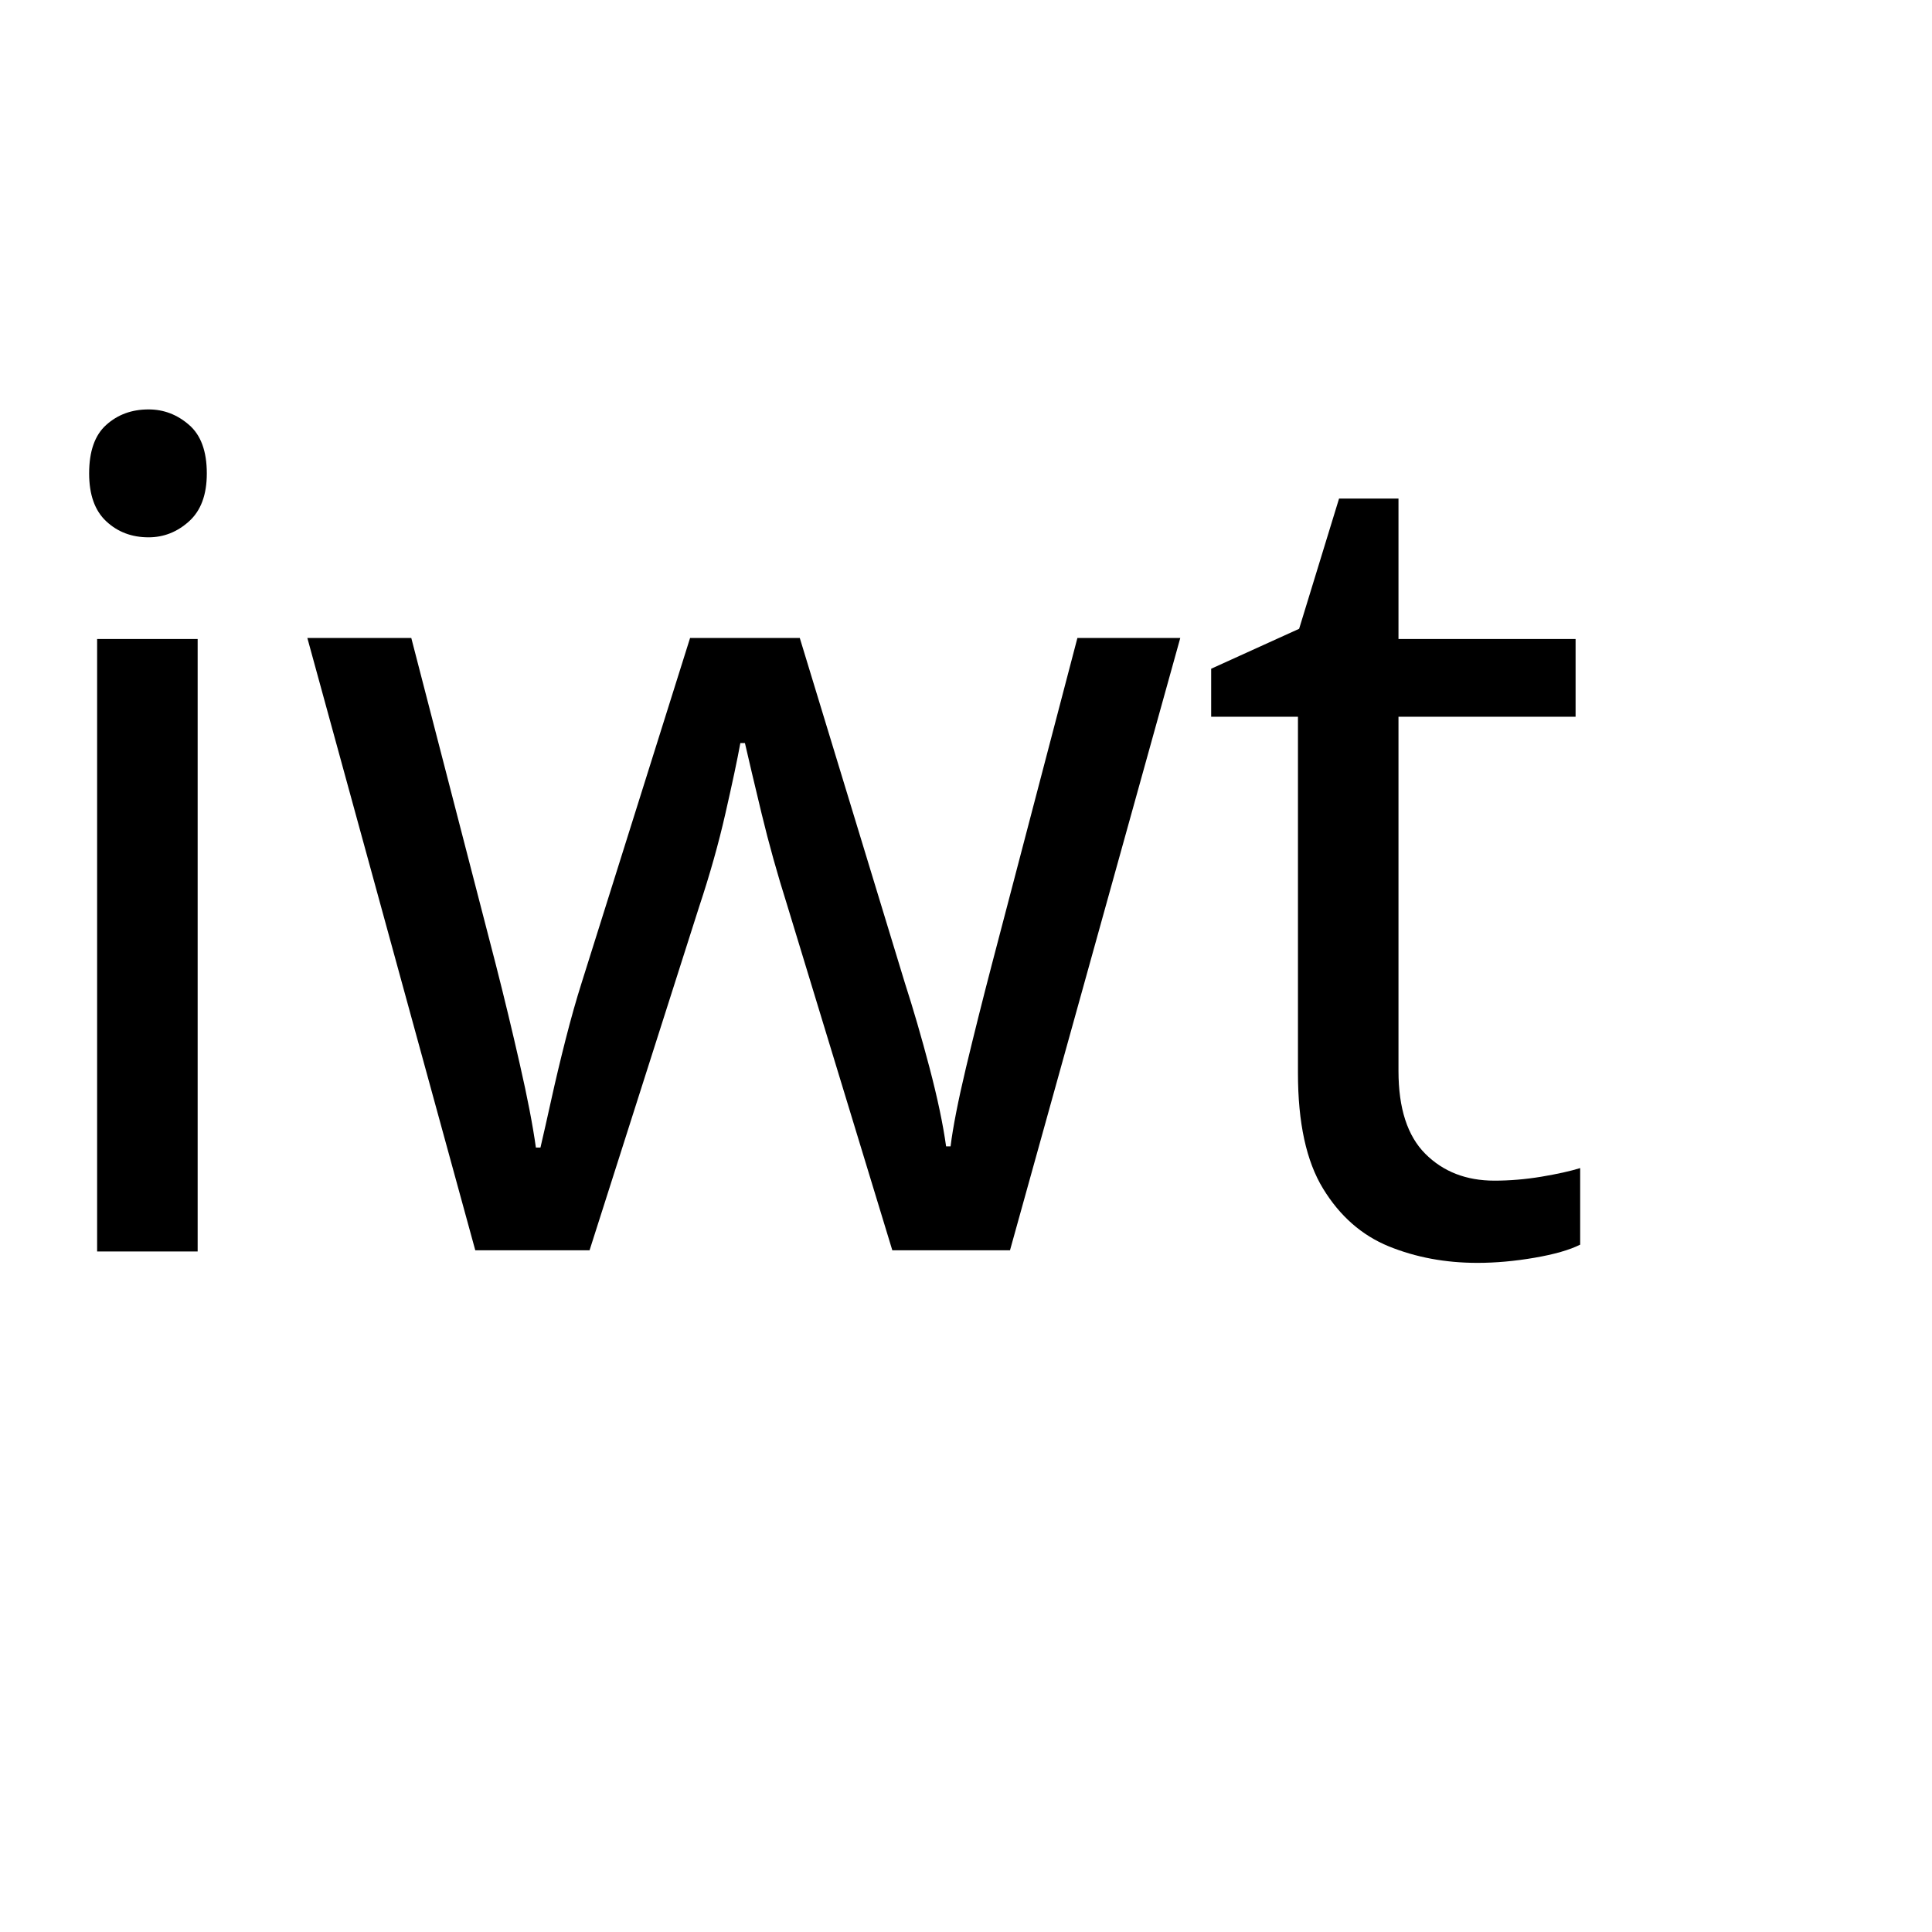
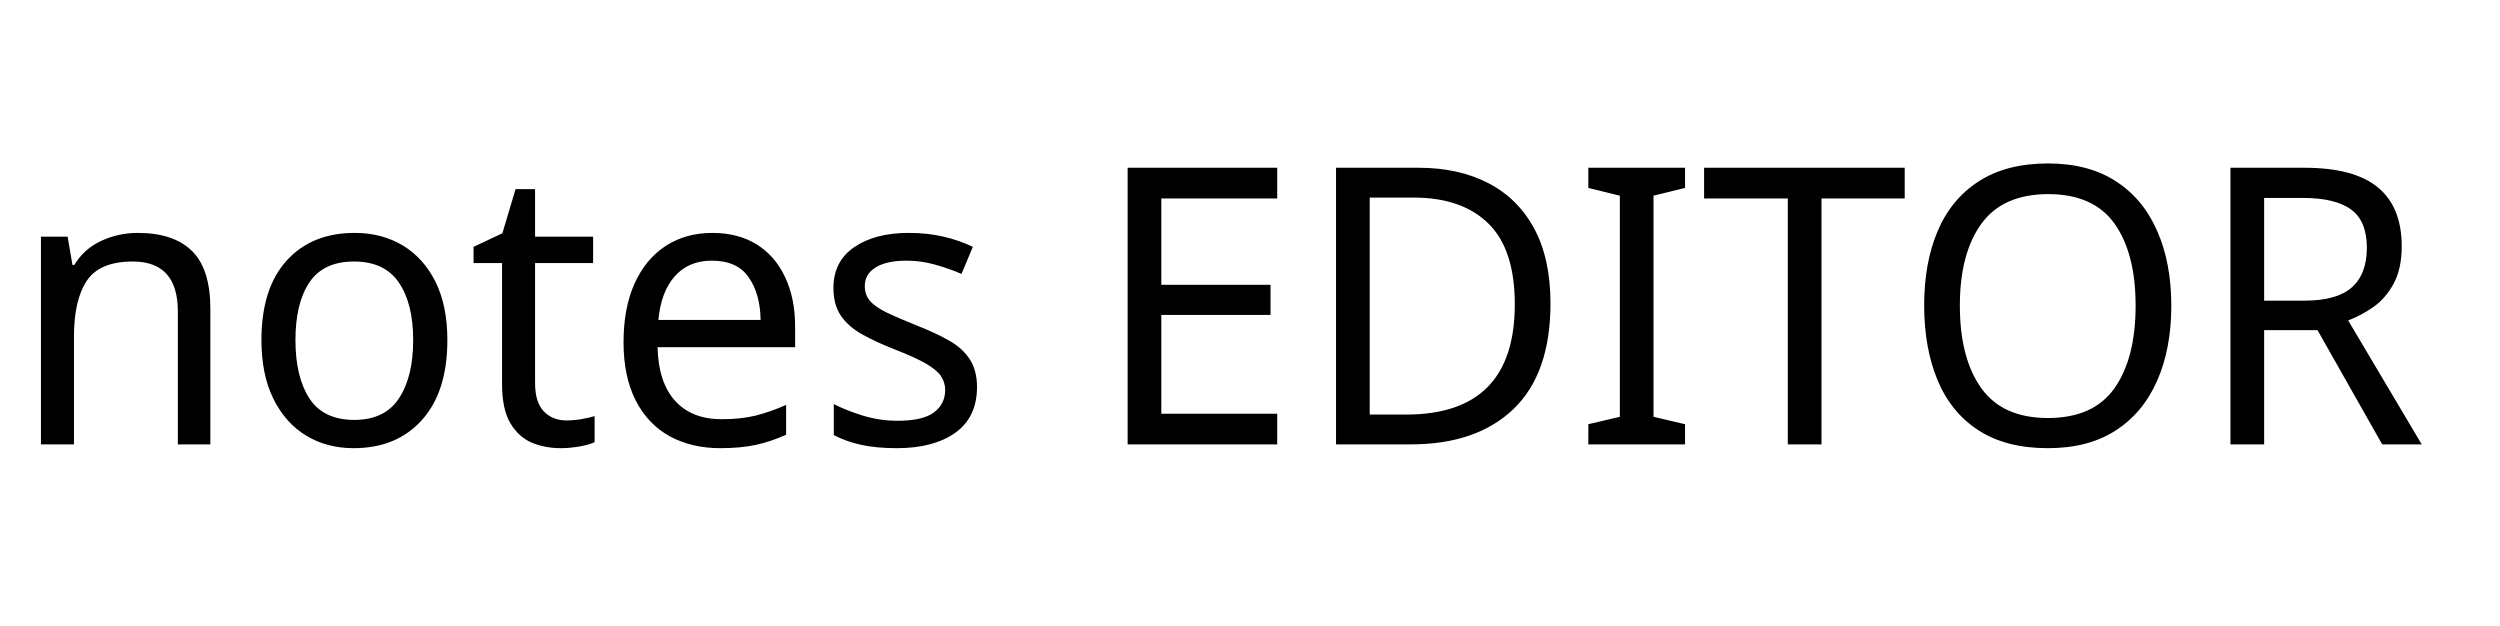
- <svg xmlns="http://www.w3.org/2000/svg" viewBox="0 0 377.953 377.953" height="377.953" width="377.953" xml:space="preserve" id="svg2" version="1.1">
-   <defs id="defs6">
-     <clipPath id="clipPath18" clipPathUnits="userSpaceOnUse">
-       <path id="path16" d="M 0,283.465 H 283.465 V 0 H 0 Z" />
-     </clipPath>
-   </defs>
-   <g transform="matrix(1.333333,0,0,-1.333333,0,377.9533)" id="g10">
-     <g id="g12">
-       <g clip-path="url(#clipPath18)" id="g14">
-         <text id="text22" style="font-variant:normal;font-weight:normal;font-stretch:normal;font-size:167.64px;font-family:Algerian;-inkscape-font-specification:Algerian;writing-mode:lr-tb;fill:#000000;fill-opacity:1;fill-rule:nonzero;stroke:none" transform="matrix(1,0,0,-1,0,99.8477)">
-           <tspan id="tspan20" y="0" x="0 51.298 183.733">iwt</tspan>
-         </text>
-       </g>
-     </g>
-   </g>
+ <svg xmlns="http://www.w3.org/2000/svg" version="1.1" id="Слой_1" x="0px" y="0px" viewBox="0 0 226.64 56.69" style="enable-background:new 0 0 226.64 56.69;" xml:space="preserve">
+   <style type="text/css">
+ 	.st0{font-family:'Algerian';}
+ 	.st1{font-size:35.124px;}
+ </style>
+   <text transform="matrix(0.9675 0 0 1 0.8244 40.286)" class="st0 st1">notes EDITOR</text>
</svg>
